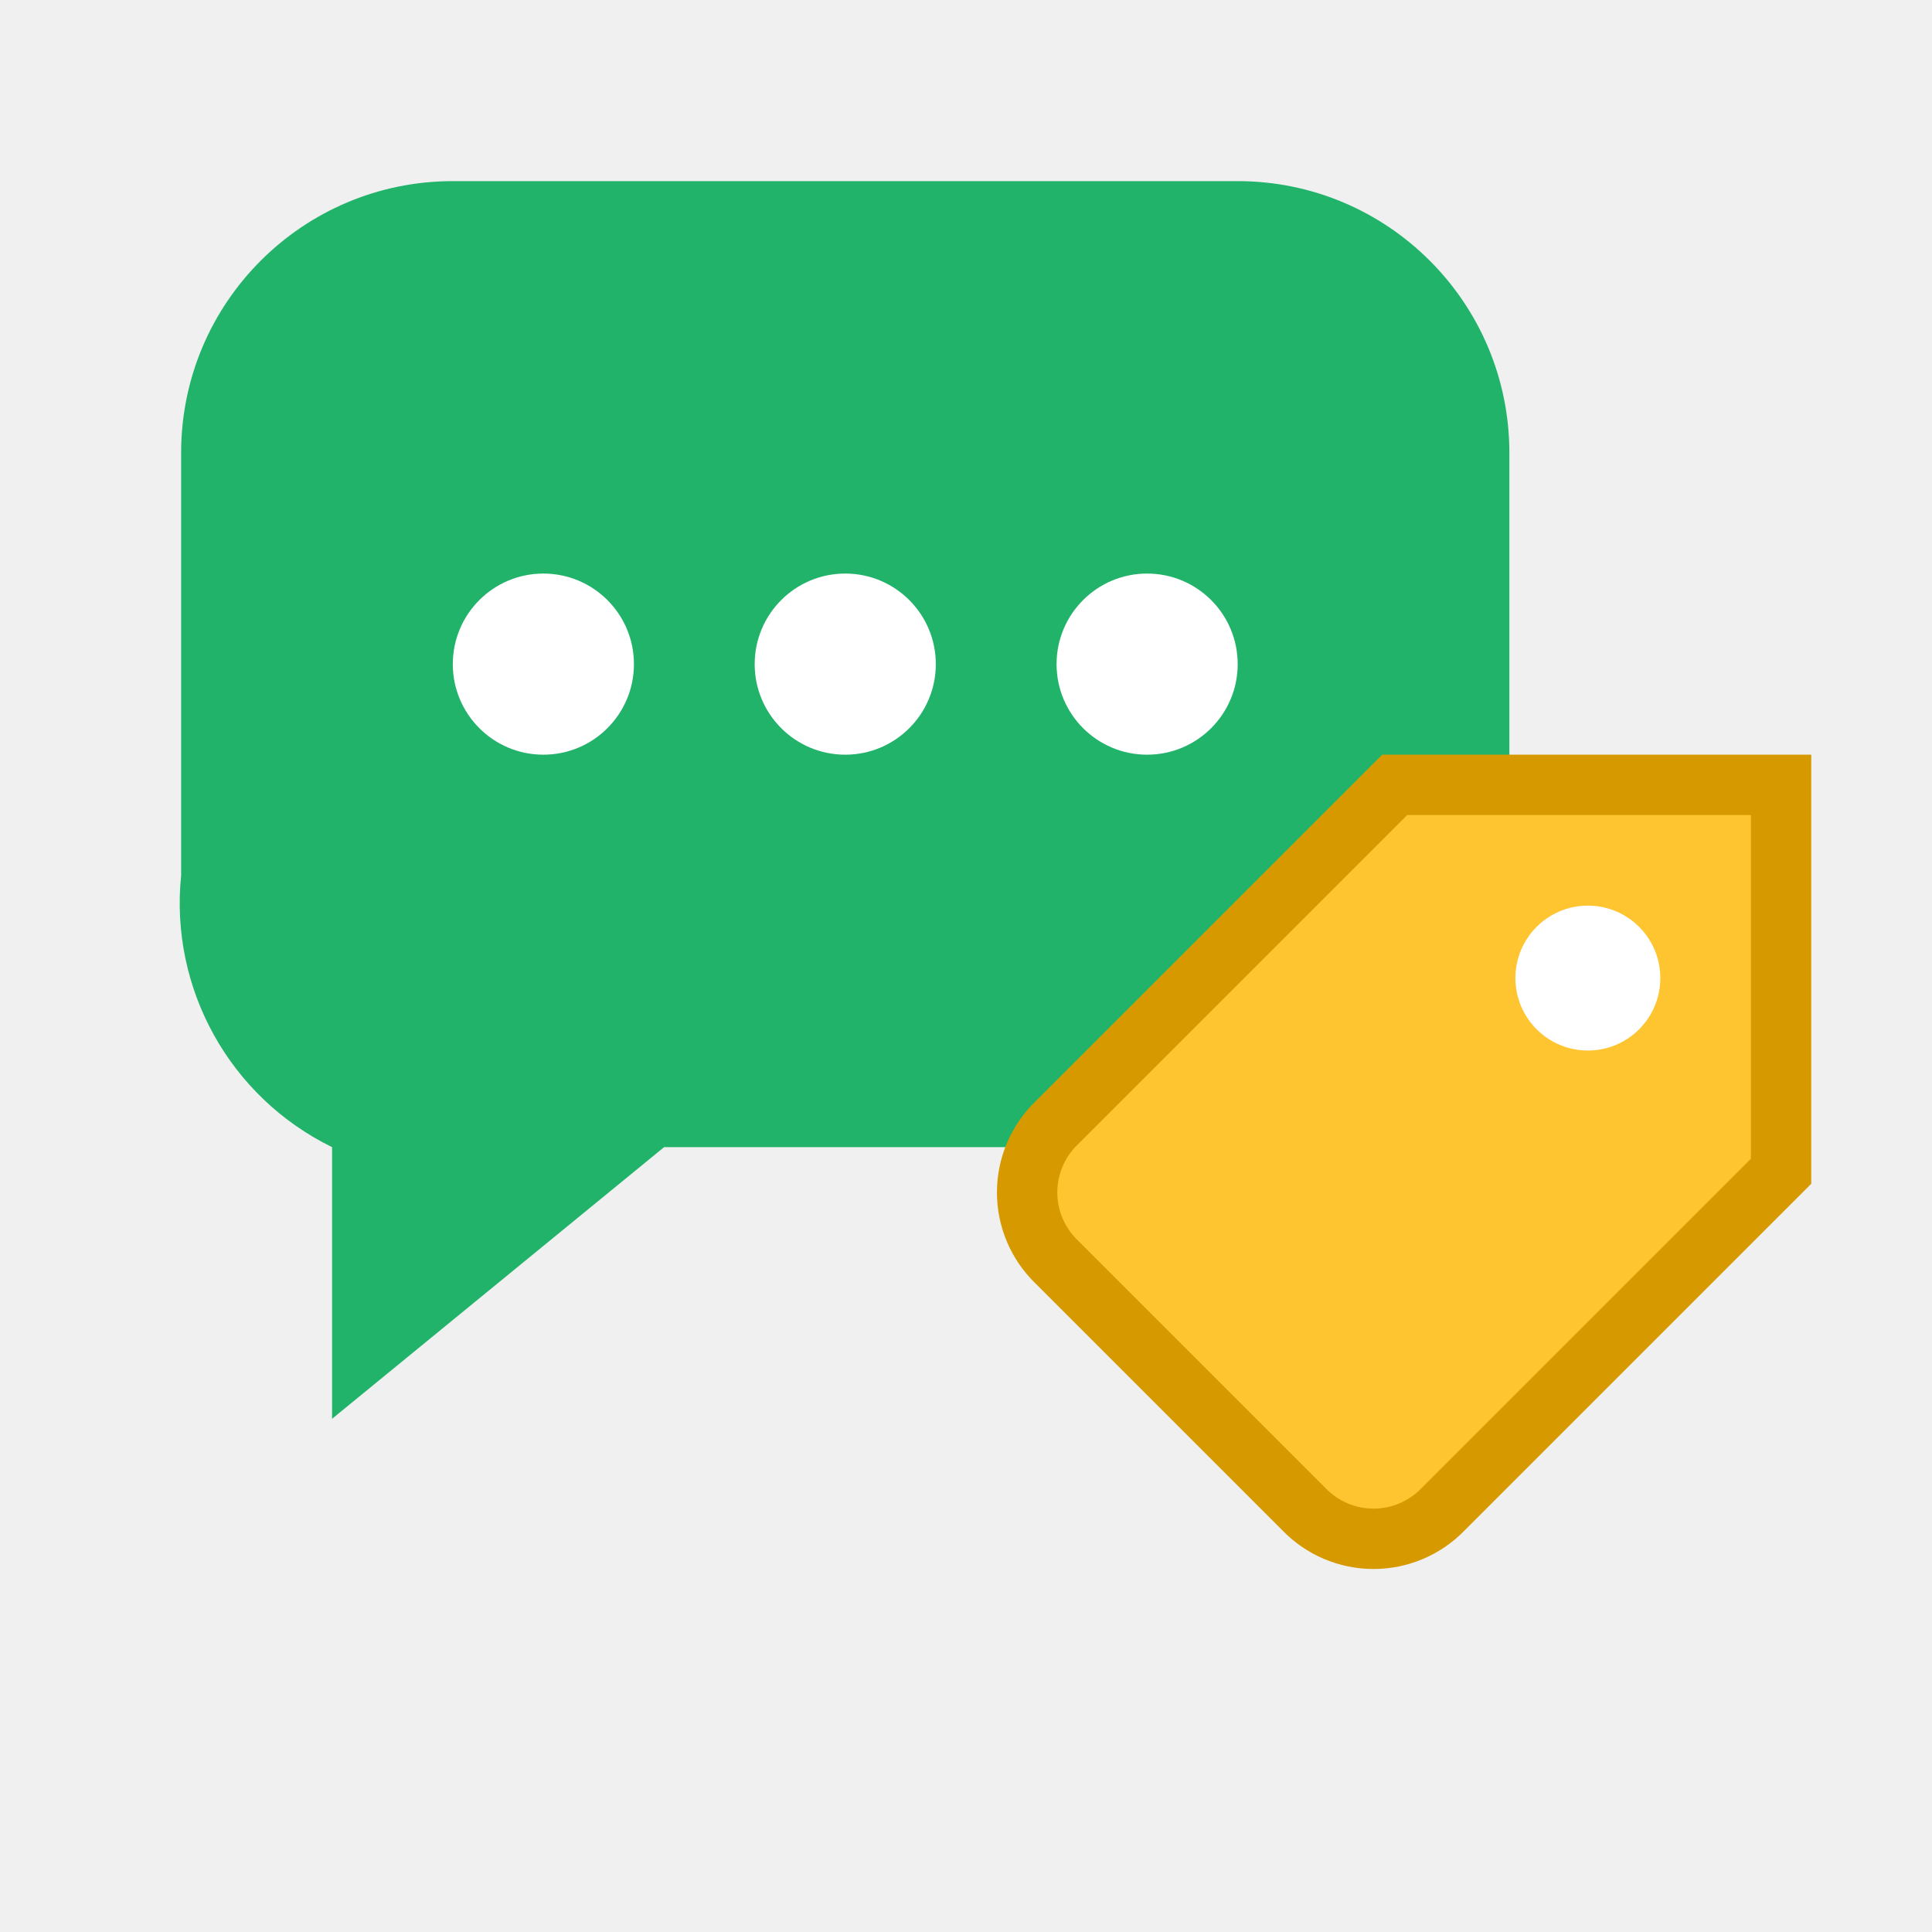
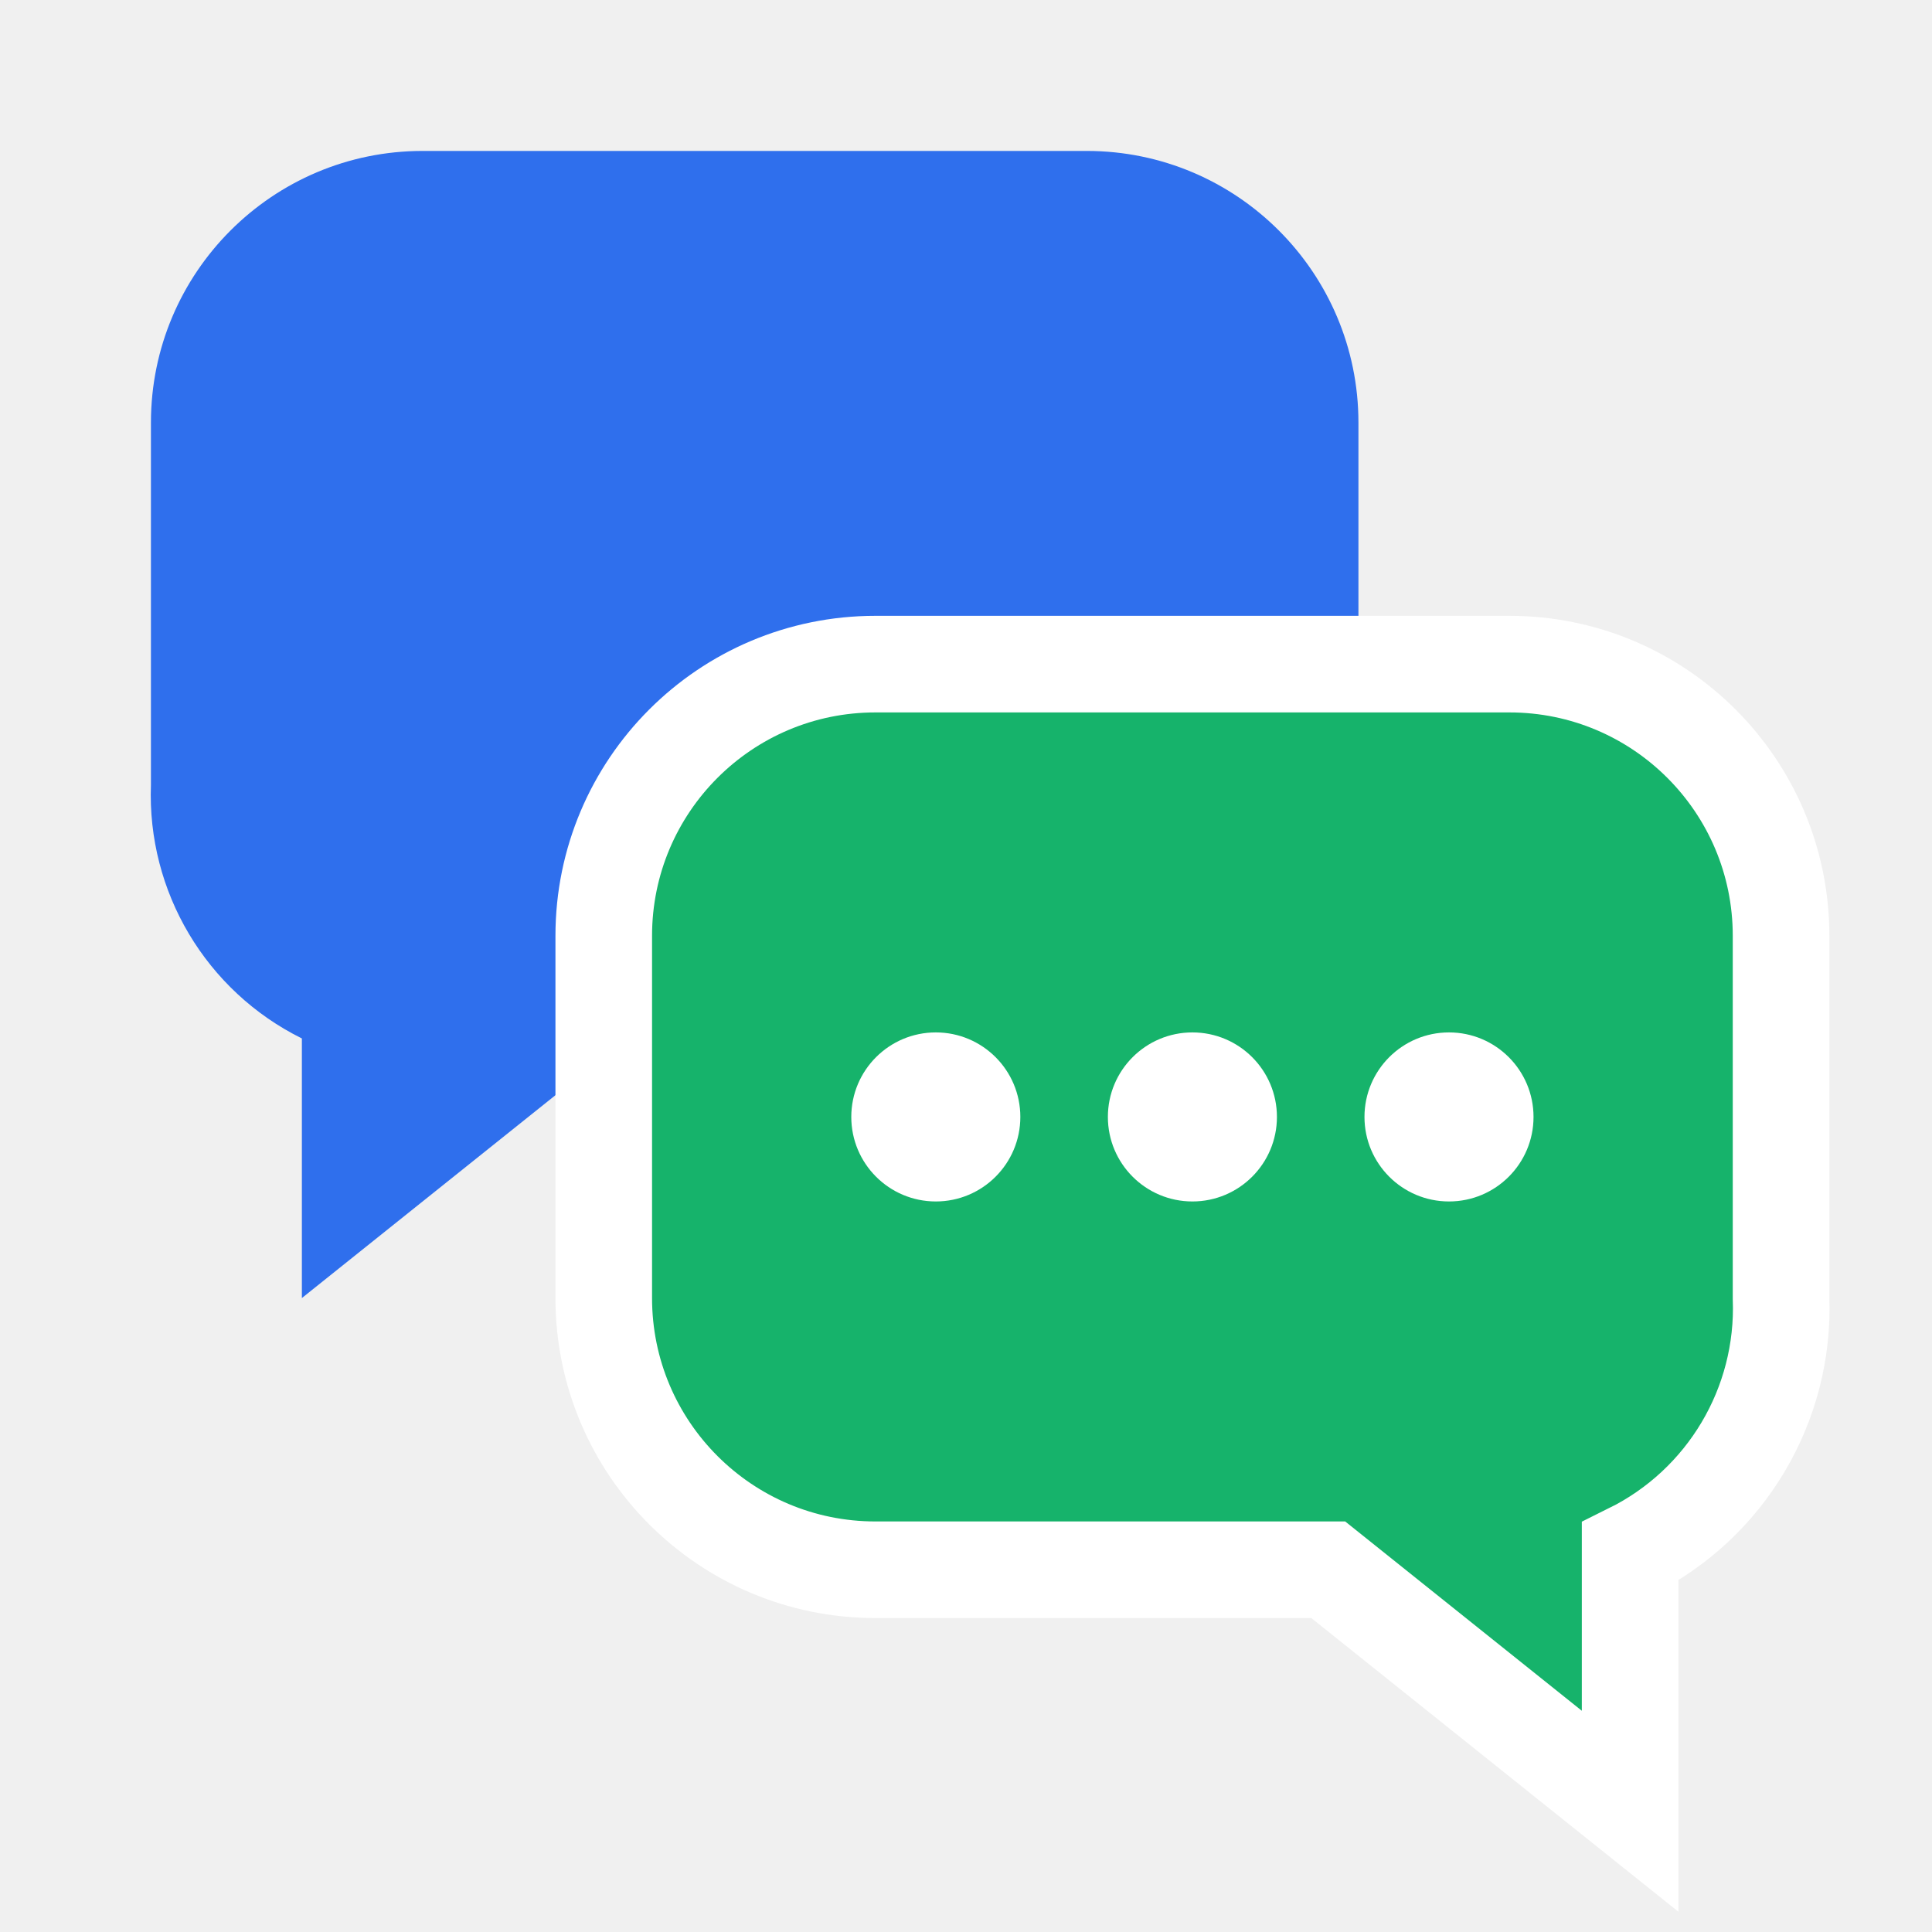
<svg xmlns="http://www.w3.org/2000/svg" viewBox="0 0 32 32">
-   <path d="M3 7.5A4.5 4.5 0 0 1 7.5 3h13A4.5 4.5 0 0 1 25 7.5v7a4.5 4.5 0 0 1-4.5 4.5H11l-5.5 4.5V19A4.5 4.5 0 0 1 3 14.5z" fill="#22b36b" />
-   <circle cx="9" cy="11" r="1.5" fill="#fff" />
-   <circle cx="14" cy="11" r="1.5" fill="#fff" />
-   <circle cx="19" cy="11" r="1.5" fill="#fff" />
-   <path d="M17.5 18.6l5.6-5.6h6.4v6.4l-5.6 5.6a1.6 1.6 0 0 1-2.3 0l-4.1-4.1a1.6 1.6 0 0 1 0-2.3z" fill="#ffc531" stroke="#d69a00" stroke-width="1" />
-   <circle cx="26.3" cy="16.2" r="1.2" fill="#fff" />
+   <path d="M2.5 7A4.5 4.5 0 0 1 7 2.5h11A4.5 4.5 0 0 1 22.5 7v6A4.5 4.5 0 0 1 18 17.5H10l-5 4v-4.3A4.5 4.5 0 0 1 2.5 13z" fill="#2f6fed" />
+   <path d="M29.5 15.5A4.5 4.5 0 0 0 25 11H14.5A4.5 4.5 0 0 0 10 15.5v6a4.5 4.5 0 0 0 4.5 4.5H22l5 4v-4.3a4.5 4.5 0 0 0 2.5-4.2z" fill="#16b36b" stroke="#fff" stroke-width="1.6" />
+   <circle cx="15.5" cy="18.5" r="1.4" fill="#fff" />
+   <circle cx="19.75" cy="18.5" r="1.4" fill="#fff" />
+   <circle cx="24" cy="18.5" r="1.4" fill="#fff" />
</svg>
